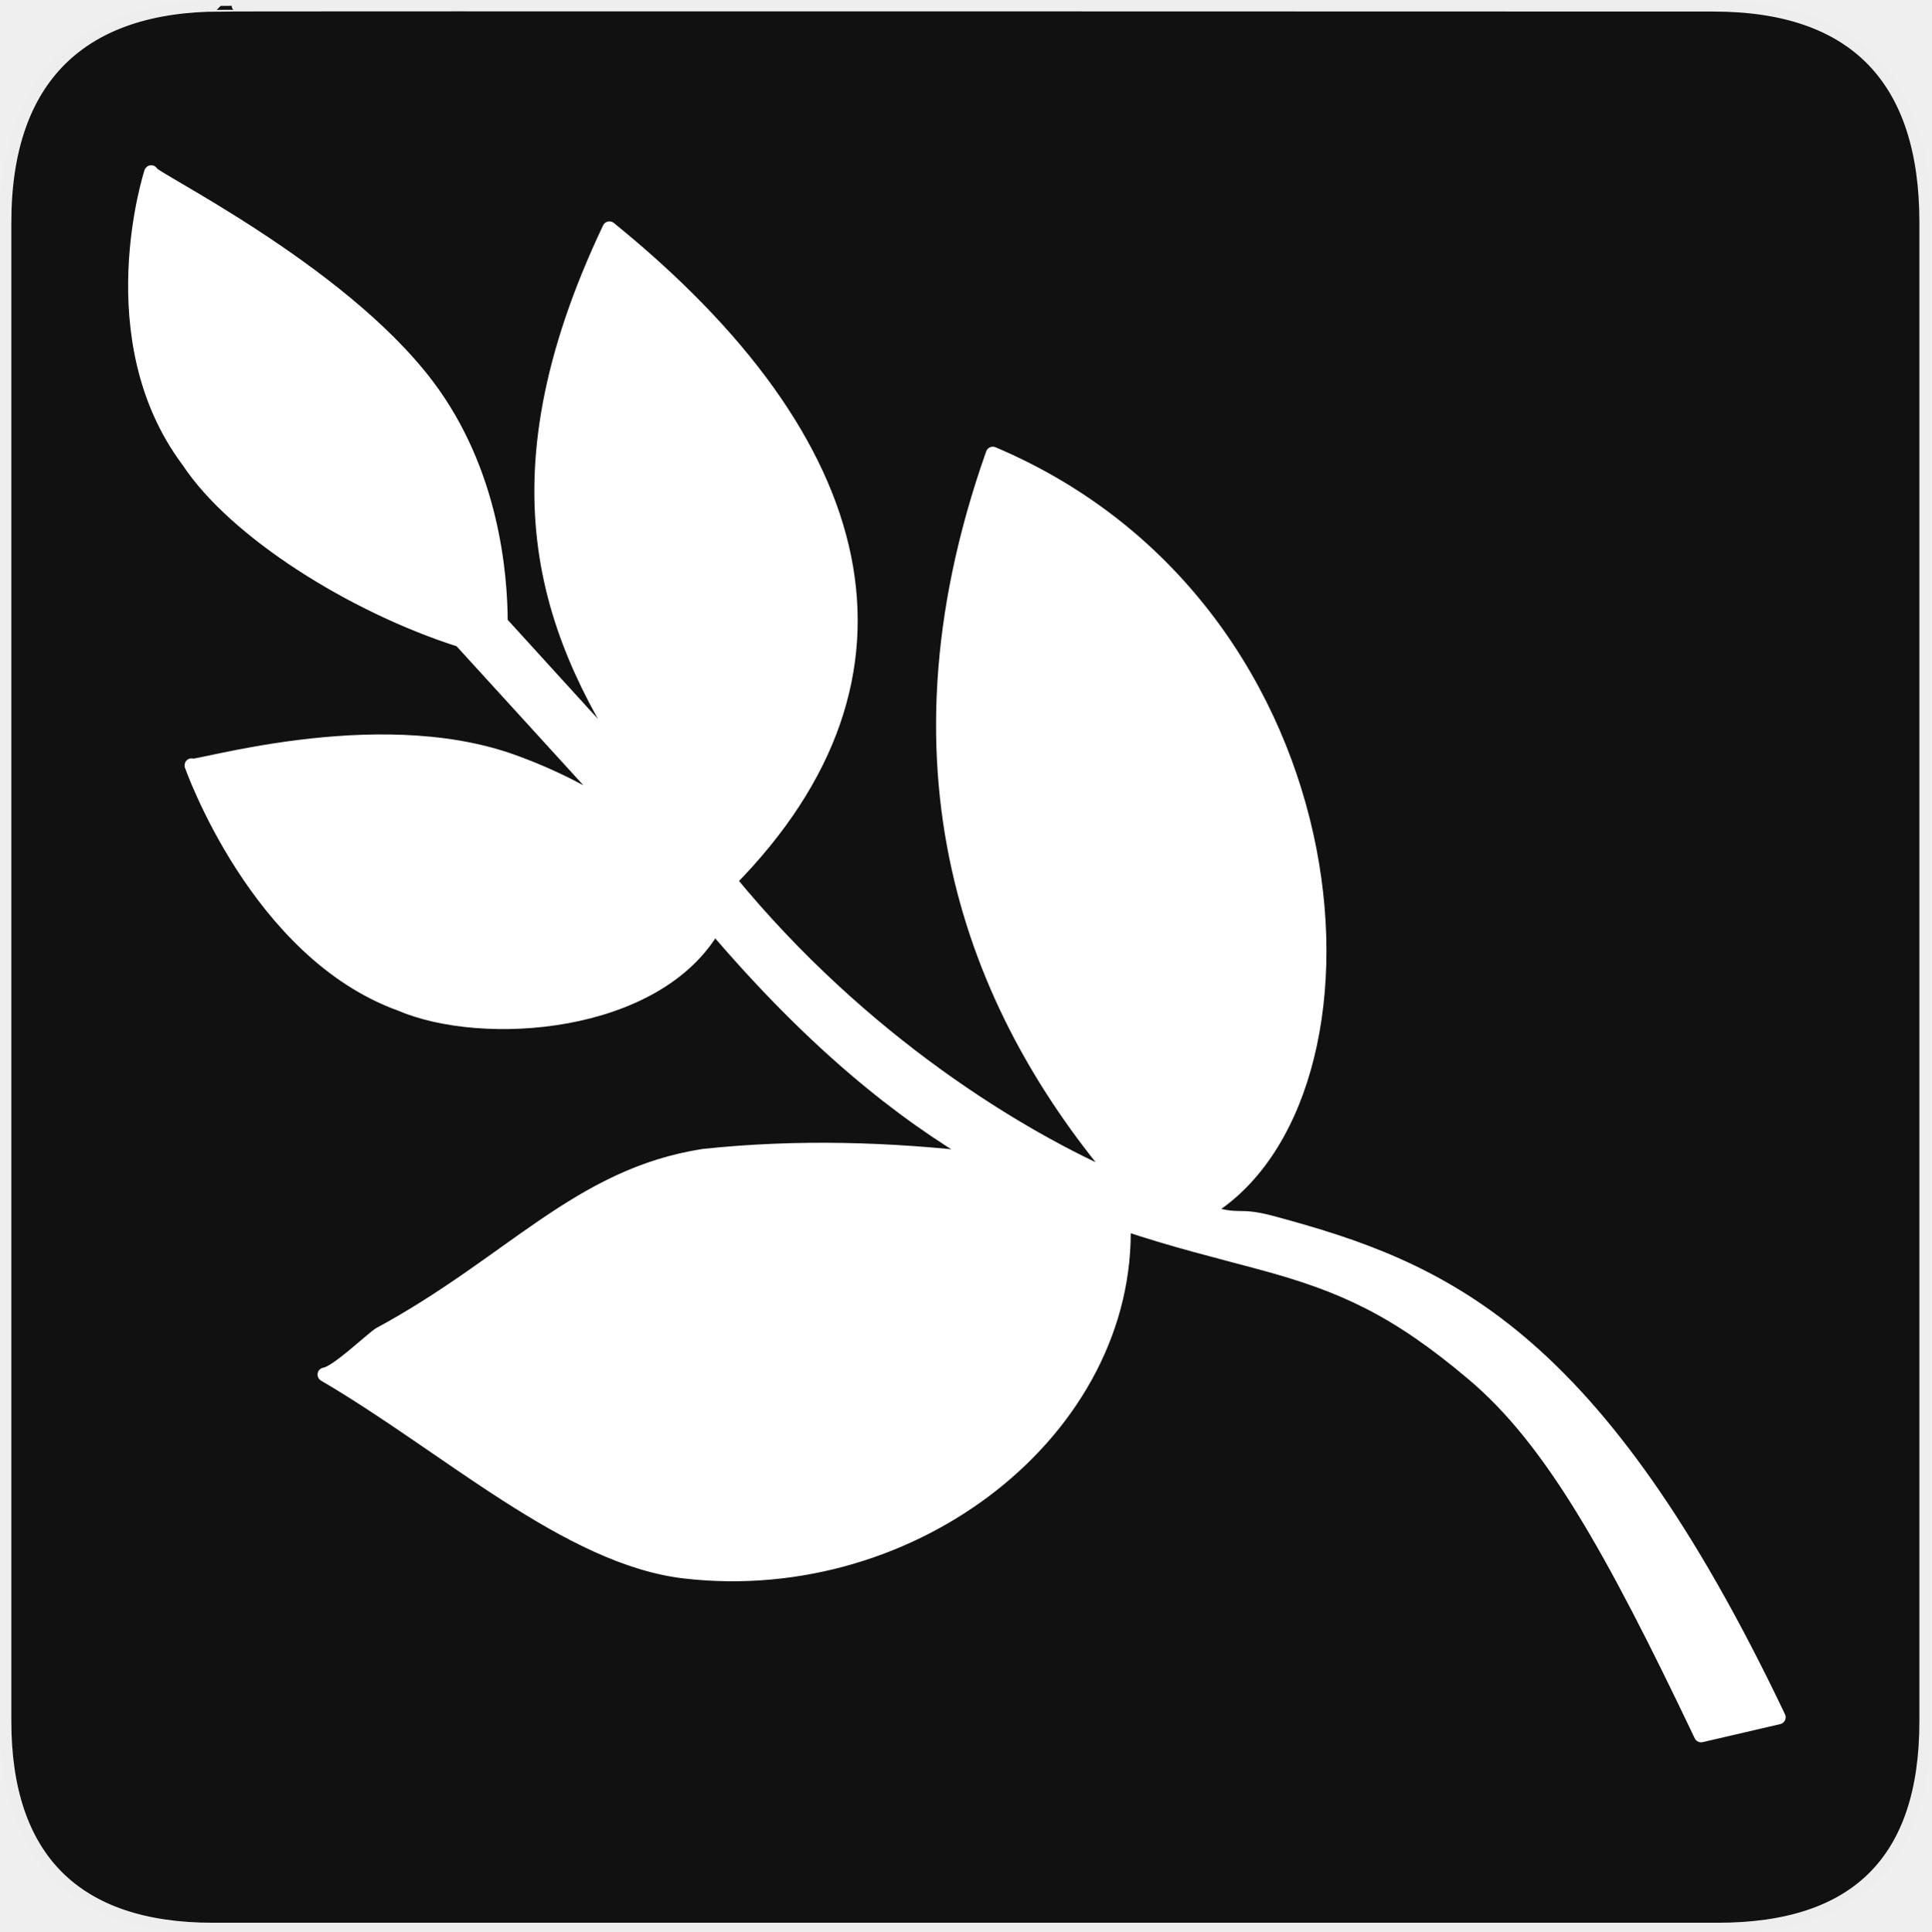
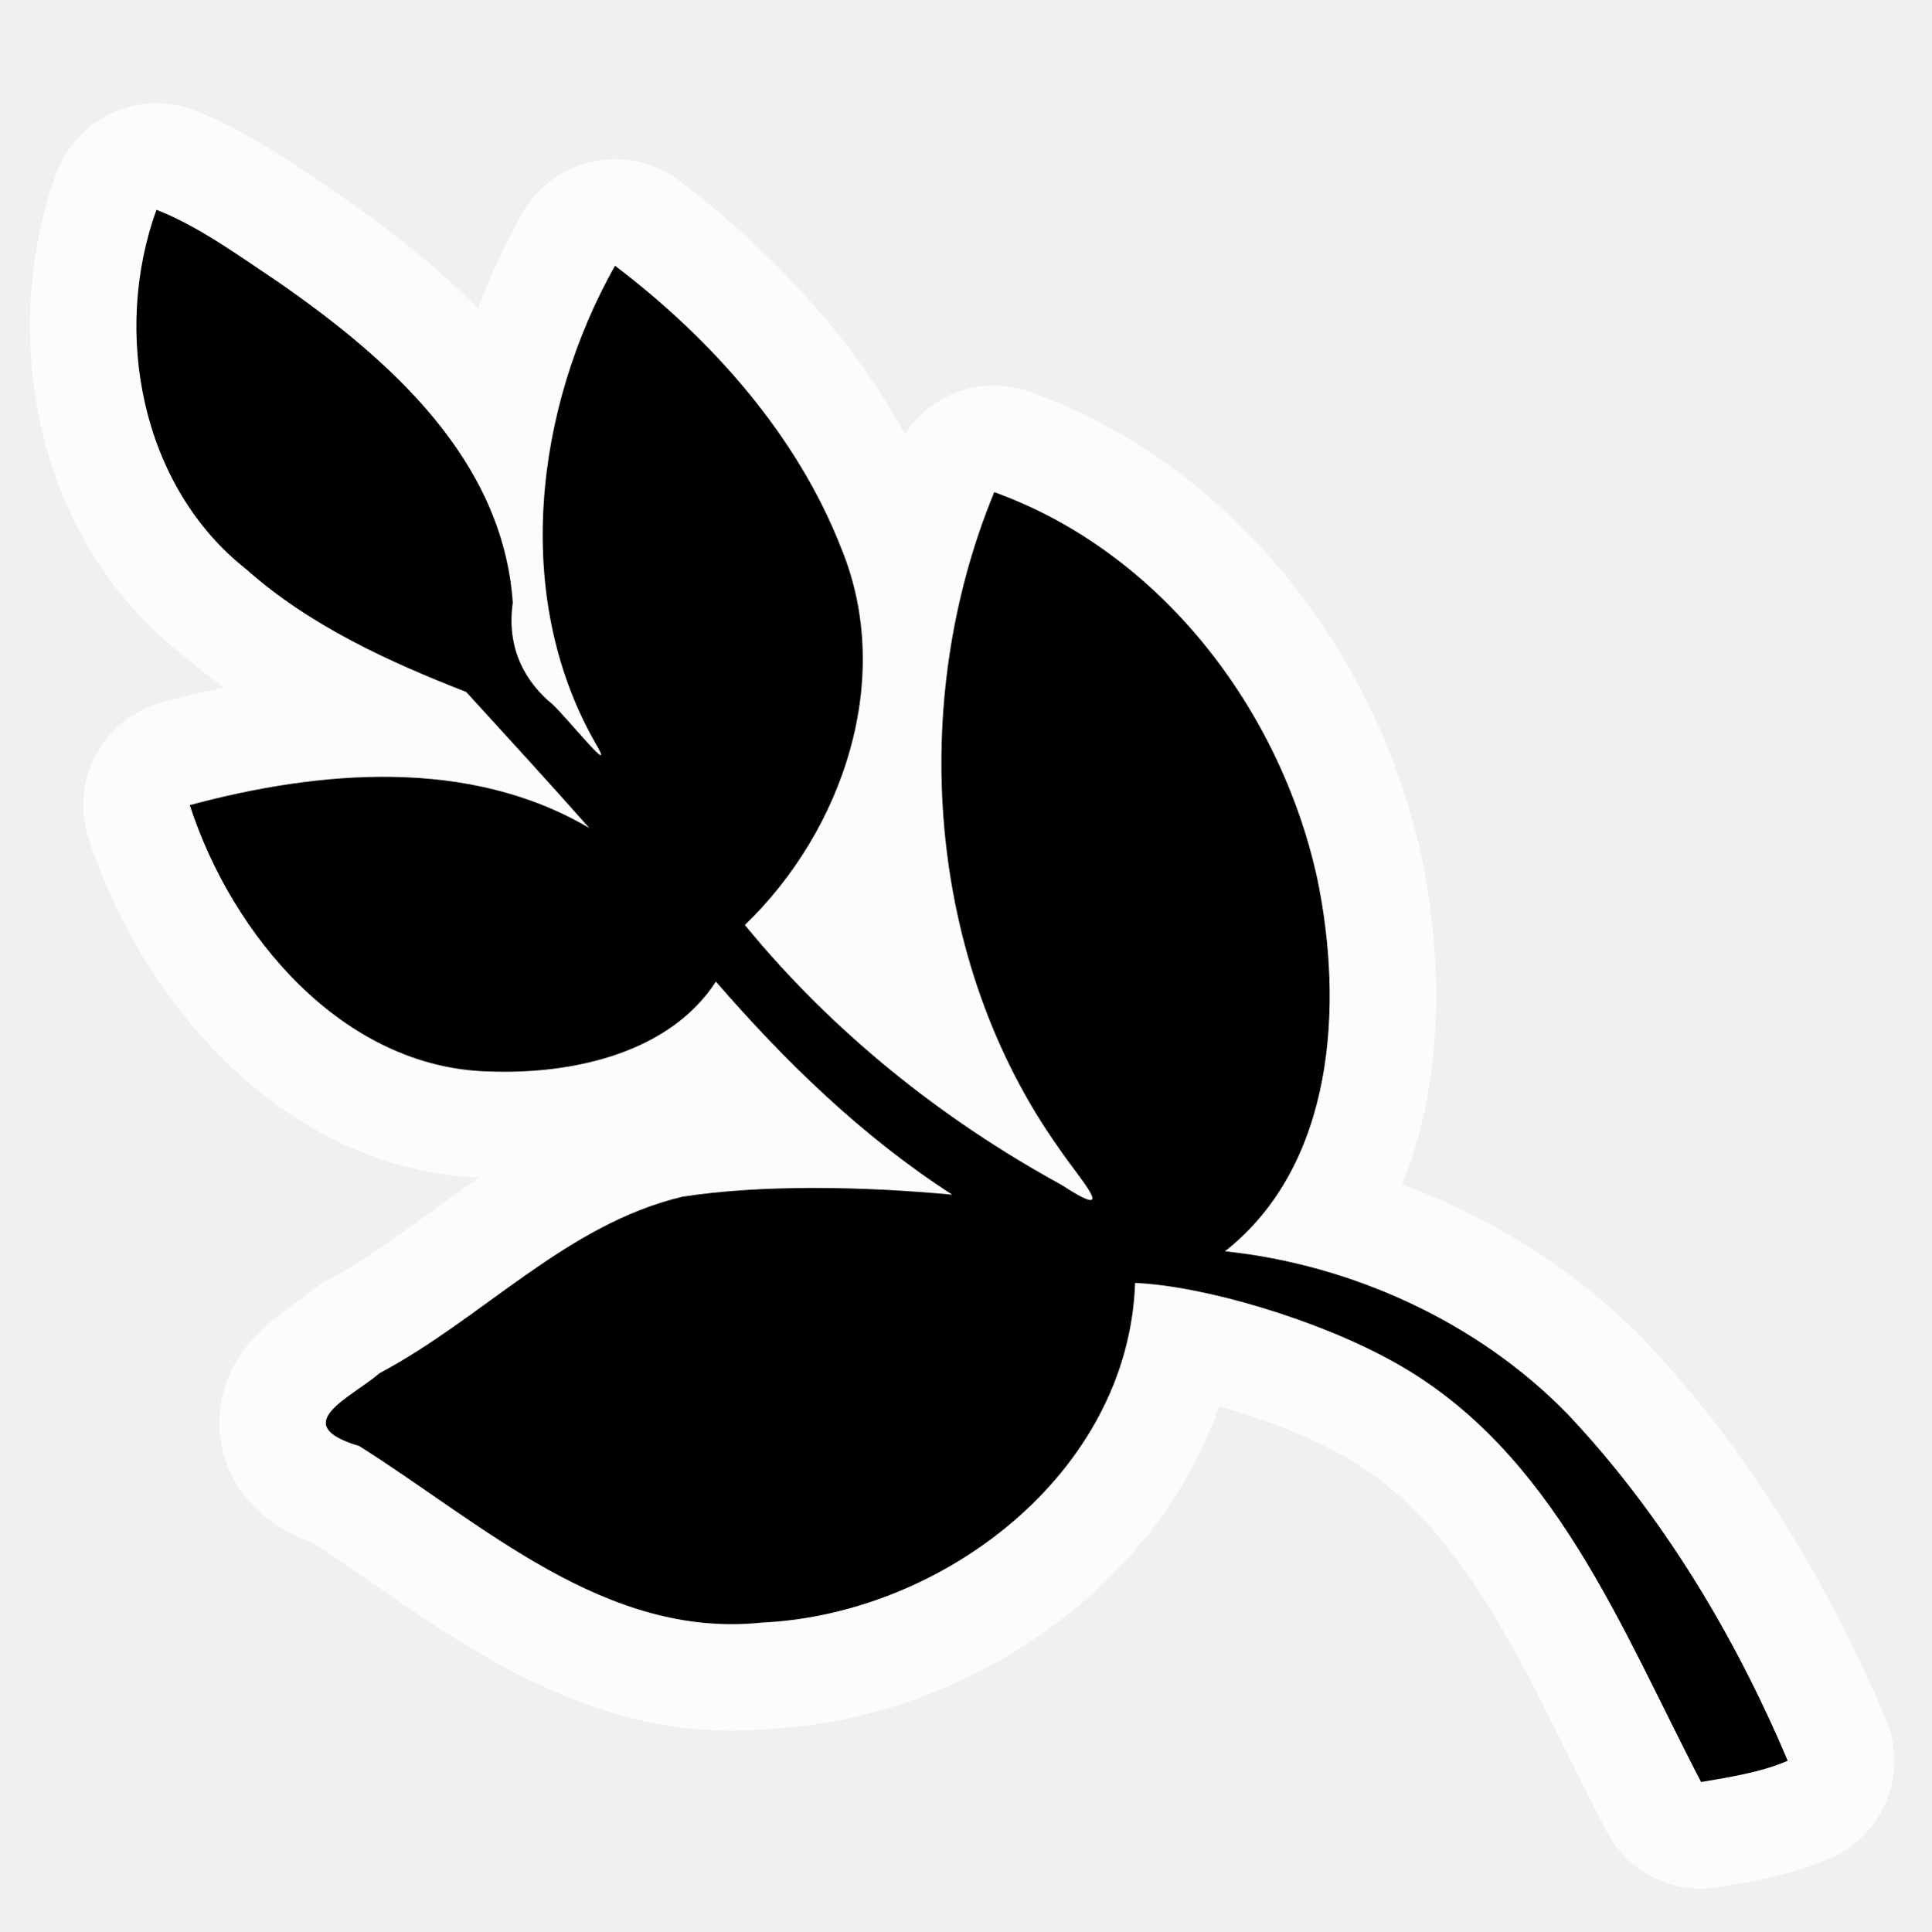
<svg xmlns="http://www.w3.org/2000/svg" version="1.0" width="580" height="580">
-   <defs id="defs4">
-     <symbol id="symbol-university" viewBox="244.5 110 489 219.9">
-       <path d="M79,43l57,119c0,0,21-96,104-96s124,106,124,106l43-133l82-17L0,17L79,43z" id="path4460" />
-       <path fill="none" stroke="#000000" stroke-width="20" d="M94,176l-21,39" id="path4462" />
-       <path d="M300,19c0,10.5-22.6,19-50.5,19S199,29.5,199,19s22.6-19,50.5-19S300,8.5,300,19z" id="path4464" />
-       <path ill="none" stroke="#000000" stroke-width="20" d="M112,216l-16-38L64,88c0,0-9-8-4-35s16-24,16-24" id="path4466" />
-     </symbol>
-     <symbol viewBox="244.5 110 489 219.9" id="symbol9807">
-       <path id="path9809" d="M79,43l57,119c0,0,21-96,104-96s124,106,124,106l43-133l82-17L0,17L79,43z" />
-       <path id="path9811" d="M94,176l-21,39" stroke-width="20" stroke="#000000" fill="none" />
-       <path id="path9813" d="M300,19c0,10.5-22.6,19-50.5,19S199,29.5,199,19s22.6-19,50.5-19S300,8.5,300,19z" />
-       <path id="path9815" d="M112,216l-16-38L64,88c0,0-9-8-4-35s16-24,16-24" stroke-width="20" stroke="#000000" ill="none" />
-     </symbol>
-     <linearGradient id="linearGradient2936">
-       <stop id="stop2938" stop-color="#8acf6b" />
-       <stop offset="1" id="stop2940" stop-color="#368912" />
-     </linearGradient>
-     <linearGradient id="linearGradient2952">
-       <stop id="stop2954" stop-color="#c0d50d" />
-       <stop offset="1" id="stop2956" stop-color="#eef2cd" />
-     </linearGradient>
-     <marker id="RazorWire" orient="auto">
-        style="overflow:visible"&gt;
-          <path id="path4286" transform="scale(0.8,0.8)" d="M 0.023,-0.74 L 0.023,0.697 L -7.759,3.01 L 10.679,3.01 L 3.491,0.697 L 3.491,-0.74 L 10.741,-2.896 L -7.727,-2.896 L 0.023,-0.74 z " fill="#808080" fill-rule="evenodd" stroke="#000000" stroke-width=".125" />
-     </marker>
-     <marker orient="auto" refY="0.0" refX="0.0" id="DiamondS">
-       <path id="path4202" d="M 0,-7.071 L -7.071,0 L 0,7.071 L 7.071,0 L 0,-7.071 z " transform="scale(0.2)" fill-rule="evenodd" stroke="#000000" stroke-width="1.25" />
-     </marker>
-     <marker orient="auto" refY="0.0" refX="0.0" id="Arrow2Sstart">
-       <path id="path4146" d="M 8.719,4.034 L -2.207,0.016 L 8.719,-4.002 C 6.973,-1.63 6.983,1.616 8.719,4.034 z " transform="scale(0.3) translate(-2.3,0)" fill-rule="evenodd" stroke-linejoin="round" stroke-width=".625" />
-     </marker>
-     <marker orient="auto" refY="0.0" refX="0.0" id="StopS">
-       <path id="path4229" d="M 0.0,5.65 L 0.0,-5.65" transform="scale(0.2)" fill="none" fill-rule="evenodd" stroke="#000000" fill-opacity=".75" stroke-width="1.25" />
-     </marker>
-     <marker id="InfiniteLineStart" orient="auto">
-       <g id="g4298" transform="translate(-13,0)">
-         <circle id="circle4300" r=".8" cx="3" />
-         <circle id="circle4302" r=".8" cx="6.5" />
-         <circle id="circle4304" r=".8" cx="10" />
-       </g>
-     </marker>
-     <marker orient="auto" refY="0.0" refX="0.0" id="CurveIn">
-       <path id="path4238" d="M 4.625,-5.046 C 1.865,-5.046 -0.375,-2.806 -0.375,-0.046 C -0.375,2.714 1.865,4.954 4.625,4.954" transform="scale(0.6)" fill="none" fill-rule="evenodd" stroke="#000000" stroke-width="1.25" />
-     </marker>
-     <marker orient="auto" refY="0.0" refX="0.0" id="TriangleOutS">
-       <path id="path4220" d="M 5.77,0.0 L -2.88,5.0 L -2.88,-5.0 L 5.77,0.0 z " transform="scale(0.2)" fill-rule="evenodd" stroke="#000000" stroke-width="1.25" />
-     </marker>
-     <marker orient="auto" refY="0.0" refX="0.0" id="Arrow2Send">
-       <path id="path4149" d="M 8.719,4.034 L -2.207,0.016 L 8.719,-4.002 C 6.973,-1.63 6.983,1.616 8.719,4.034 z " transform="scale(0.3) rotate(180) translate(-2.3,0)" fill-rule="evenodd" stroke-linejoin="round" stroke-width=".625" />
-     </marker>
-     <marker orient="auto" refY="0.0" refX="0.0" id="SemiCircleOut">
-       <path id="path4235" d="M -2.5,-0.809 C -2.5,1.951 -4.74,4.191 -7.5,4.191 L -7.5,-5.809 C -4.74,-5.809 -2.5,-3.569 -2.5,-0.809 z " transform="scale(0.6) translate(7.125493,0.763446)" fill-rule="evenodd" stroke="#000000" stroke-width="1.25" />
-     </marker>
-     <marker orient="auto" refY="0.0" refX="0.0" id="Arrow1Send">
-       <path id="path4131" d="M 0.0,0.0 L 5.0,-5.0 L -12.5,0.0 L 5.0,5.0 L 0.0,0.0 z " transform="scale(0.2) rotate(180) translate(6,0)" fill-rule="evenodd" stroke="#000000" stroke-width="1.25" />
-     </marker>
-     <marker orient="auto" refY="0.0" refX="0.0" id="Arrow1Sstart">
-       <path id="path4128" d="M 0.0,0.0 L 5.0,-5.0 L -12.5,0.0 L 5.0,5.0 L 0.0,0.0 z " transform="scale(0.2) translate(6,0)" fill-rule="evenodd" stroke="#000000" stroke-width="1.25" />
-     </marker>
-     <marker orient="auto" refY="0.0" refX="0.0" id="Tail">
-       <g id="g4152" transform="scale(-1.2)">
-         <path id="path4154" d="M -3.805,-3.959 L 0.544,0" fill="none" fill-rule="evenodd" stroke="#000000" stroke-linecap="round" stroke-width=".8" />
-         <path id="path4156" d="M -1.287,-3.959 L 3.062,0" fill="none" fill-rule="evenodd" stroke="#000000" stroke-linecap="round" stroke-width=".8" />
-         <path id="path4158" d="M 1.305,-3.959 L 5.654,0" fill="none" fill-rule="evenodd" stroke="#000000" stroke-linecap="round" stroke-width=".8" />
-         <path id="path4160" d="M -3.805,4.178 L 0.544,0.22" fill="none" fill-rule="evenodd" stroke="#000000" stroke-linecap="round" stroke-width=".8" />
-         <path id="path4162" d="M -1.287,4.178 L 3.062,0.22" fill="none" fill-rule="evenodd" stroke="#000000" stroke-linecap="round" stroke-width=".8" />
-         <path id="path4164" d="M 1.305,4.178 L 5.654,0.22" fill="none" fill-rule="evenodd" stroke="#000000" stroke-linecap="round" stroke-width=".8" />
-       </g>
-     </marker>
-     <marker orient="auto" refY="0.0" refX="0.0" id="Arrow1Lend">
-       <path id="path4119" d="M 0.0,0.0 L 5.0,-5.0 L -12.5,0.0 L 5.0,5.0 L 0.0,0.0 z " transform="scale(0.8) rotate(180) translate(12.5,0)" fill-rule="evenodd" stroke="#000000" stroke-width="1.25" />
-     </marker>
-     <marker orient="auto" refY="0.0" refX="0.0" id="TriangleOutL">
-       <path id="path4214" d="M 5.77,0.0 L -2.88,5.0 L -2.88,-5.0 L 5.77,0.0 z " transform="scale(0.8)" fill-rule="evenodd" stroke="#000000" stroke-width="1.25" />
-     </marker>
-     <marker orient="auto" refY="0.0" refX="0.0" id="Arrow1Mend">
-       <path id="path4125" d="M 0.0,0.0 L 5.0,-5.0 L -12.5,0.0 L 5.0,5.0 L 0.0,0.0 z " transform="scale(0.4) rotate(180) translate(10,0)" fill-rule="evenodd" stroke="#000000" stroke-width="1.25" />
-     </marker>
-     <marker orient="auto" refY="0.0" refX="0.0" id="Arrow2Lend">
-       <path id="path4137" d="M 8.719,4.034 L -2.207,0.016 L 8.719,-4.002 C 6.973,-1.63 6.983,1.616 8.719,4.034 z " transform="scale(1.1) rotate(180) translate(1,0)" fill-rule="evenodd" stroke-linejoin="round" stroke-width=".625" />
-     </marker>
-     <symbol id="symbol14628" viewBox="244.5 110 489 219.9">
-       <path d="M79,43l57,119c0,0,21-96,104-96s124,106,124,106l43-133l82-17L0,17L79,43z" id="path14630" />
-       <path fill="none" stroke="#000000" stroke-width="20" d="M94,176l-21,39" id="path14632" />
-       <path d="M300,19c0,10.5-22.6,19-50.5,19S199,29.5,199,19s22.6-19,50.5-19S300,8.5,300,19z" id="path14634" />
-       <path ill="none" stroke="#000000" stroke-width="20" d="M112,216l-16-38L64,88c0,0-9-8-4-35s16-24,16-24" id="path14636" />
-     </symbol>
-   </defs>
-   <g id="g1327">
-     <path d="M 66.275,1.768 C 24.94,1.768 1.704,23.139 1.704,66.804 L 1.704,516.927 C 1.704,557.771 22.599,579.156 63.896,579.156 L 515.92,579.156 C 557.227,579.156 578.149,558.841 578.149,516.927 L 578.149,66.804 C 578.149,24.203 557.227,1.768 514.628,1.768 C 514.624,1.768 66.133,1.625 66.275,1.768 z " id="path1329" fill="#111" stroke="#eee" stroke-width="3.408" />
-   </g>
-   <path d="m 45.407,51.733 c 0,0 -16.35,50.048 11.143,86.686 13.994,21.235 49.465,43.562 81.75,53.831 l 47.953,52.588 c -8.963,-5.88 -19.797,-11.673 -32.422,-16.196 -41.408,-14.838 -97.05,2.88 -96.293,1.217 0,0 19.575,56.052 62.645,71.646 24.635,10.662 77.128,7.085 94.357,-23.241 29.425,34.576 55.99,55.926 80.339,70 -27.728,-3.285 -55.794,-4.072 -83.558,-1.114 -37.642,5.841 -57.787,32.186 -97.372,53.595 -2.872,1.933 -12.938,11.643 -16.472,12.077 36.804,21.525 73.154,55.128 108.281,59.157 69.071,7.921 133.6,-43.002 131.693,-104.53 14.586,4.947 28.361,8.296 41.521,11.85 24.422,6.594 40.509,13.94 63.596,33.478 23.087,19.538 41.289,51.663 68.318,108.383 l 23.293,-5.417 c -27.485,-57.677 -52.605,-91.417 -77.547,-112.526 -24.942,-21.109 -49.513,-29.182 -74.352,-35.89 -11.345,-3.064 -8.811,0.162 -20.588,-3.449 57.269,-33.513 48.178,-180.24 -63.523,-227.616 -34.704,98.094 -3.506,169.433 38.287,218.464 -30.175,-12.986 -77.429,-41.656 -117.336,-90.247 60.904,-61.862 42.909,-131.813 -36.098,-195.881 -36.707,77.34 -18.194,123.239 10.358,165.615 l -43.009,-47.238 c -0.015,-14.613 -2.612,-45.448 -22.073,-71.204 C 101.782,80.679 43.864,52.709 45.407,51.733 z" id="path5095" color="#000000" stroke-width="4.217" stroke-linecap="round" fill="#ffffff" stroke-linejoin="round" stroke="#ffffff" />
+   <path mix-blend-mode="normal" white-space="normal" isolation="auto" id="path4137" d="m 74,171 c 19,16.9 42.9,27.8 66,36.8 12.4,13.6 24.7,27 37,40.9 -36,-21.3 -81,-17.4 -120,-6.9 12.6,39 45.9,79 90,80 24.8,0.9 54,-5.4 68,-27 20.8,24 44,46.6 71,64 -26.7,-2.5 -57,-3.1 -81,0.6 -35,8.3 -59.9,36.5 -91,53 -8.7,7.5 -27.9,15.4 -6.1,21.9 37,23.3 73.9,58 121,53 54,-2.5 110,-44.7 112,-102 20.7,0.9 55,11 78,23.9 47.9,26.7 68,80 92,126 8.6,-1.5 18,-2.9 26,-6.4 -15.9,-37.6 -37.7,-74 -66,-104 -27,-27.8 -65,-45 -103,-49 33,-26 35.6,-74 27.7,-112 -11.1,-50.7 -47,-98 -97,-116 -26,63 -20.4,141 19.4,197 6.4,9.5 18.7,22.7 0.7,11 -36,-19.7 -68.8,-46 -95,-78 29.5,-28.4 45,-74 29,-113 -13.2,-34 -39,-63 -68,-85 -24,42.7 -31,99 -6.1,143 7.4,12.4 -8.5,-7.5 -12.7,-11.3 C 158,205 152,195 154,181 151,138 117,108 84,85 72,77 59.8,68 47,63 33.7,99.6 42.2,146 74,171 Z" solid-color="#000000" opacity="0.8" color-interpolation-filters="linearRGB" filter-gaussianBlur-deviation="0" color="#000000" image-rendering="auto" color-rendering="auto" stroke-width="64" color-interpolation="sRGB" solid-opacity="1" fill="none" stroke-linejoin="round" filter-blend-mode="normal" stroke="#ffffff" shape-rendering="auto" />
+   <path d="m 74,171 c 19,16.9 42.9,27.8 66,36.8 12.4,13.6 24.7,27 37,40.9 -36,-21.3 -81,-17.4 -120,-6.9 12.6,39 45.9,79 90,80 24.8,0.9 54,-5.4 68,-27 20.8,24 44,46.6 71,64 -26.7,-2.5 -57,-3.1 -81,0.6 -35,8.3 -59.9,36.5 -91,53 -8.7,7.5 -27.9,15.4 -6.1,21.9 37,23.3 73.9,58 121,53 54,-2.5 110,-44.7 112,-102 20.7,0.9 55,11 78,23.9 47.9,26.7 68,80 92,126 8.6,-1.5 18,-2.9 26,-6.4 -15.9,-37.6 -37.7,-74 -66,-104 -27,-27.8 -65,-45 -103,-49 33,-26 35.6,-74 27.7,-112 -11.1,-50.7 -47,-98 -97,-116 -26,63 -20.4,141 19.4,197 6.4,9.5 18.7,22.7 0.7,11 -36,-19.7 -68.8,-46 -95,-78 29.5,-28.4 45,-74 29,-113 -13.2,-34 -39,-63 -68,-85 -24,42.7 -31,99 -6.1,143 7.4,12.4 -8.5,-7.5 -12.7,-11.3 C 158,205 152,195 154,181 151,138 117,108 84,85 72,77 59.8,68 47,63 33.7,99.6 42.2,146 74,171 Z" id="path4136" isolation="auto" white-space="normal" mix-blend-mode="normal" color-rendering="auto" solid-opacity="1" color-interpolation-filters="linearRGB" shape-rendering="auto" image-rendering="auto" color-interpolation="sRGB" color="#000000" solid-color="#000000" />
</svg>
